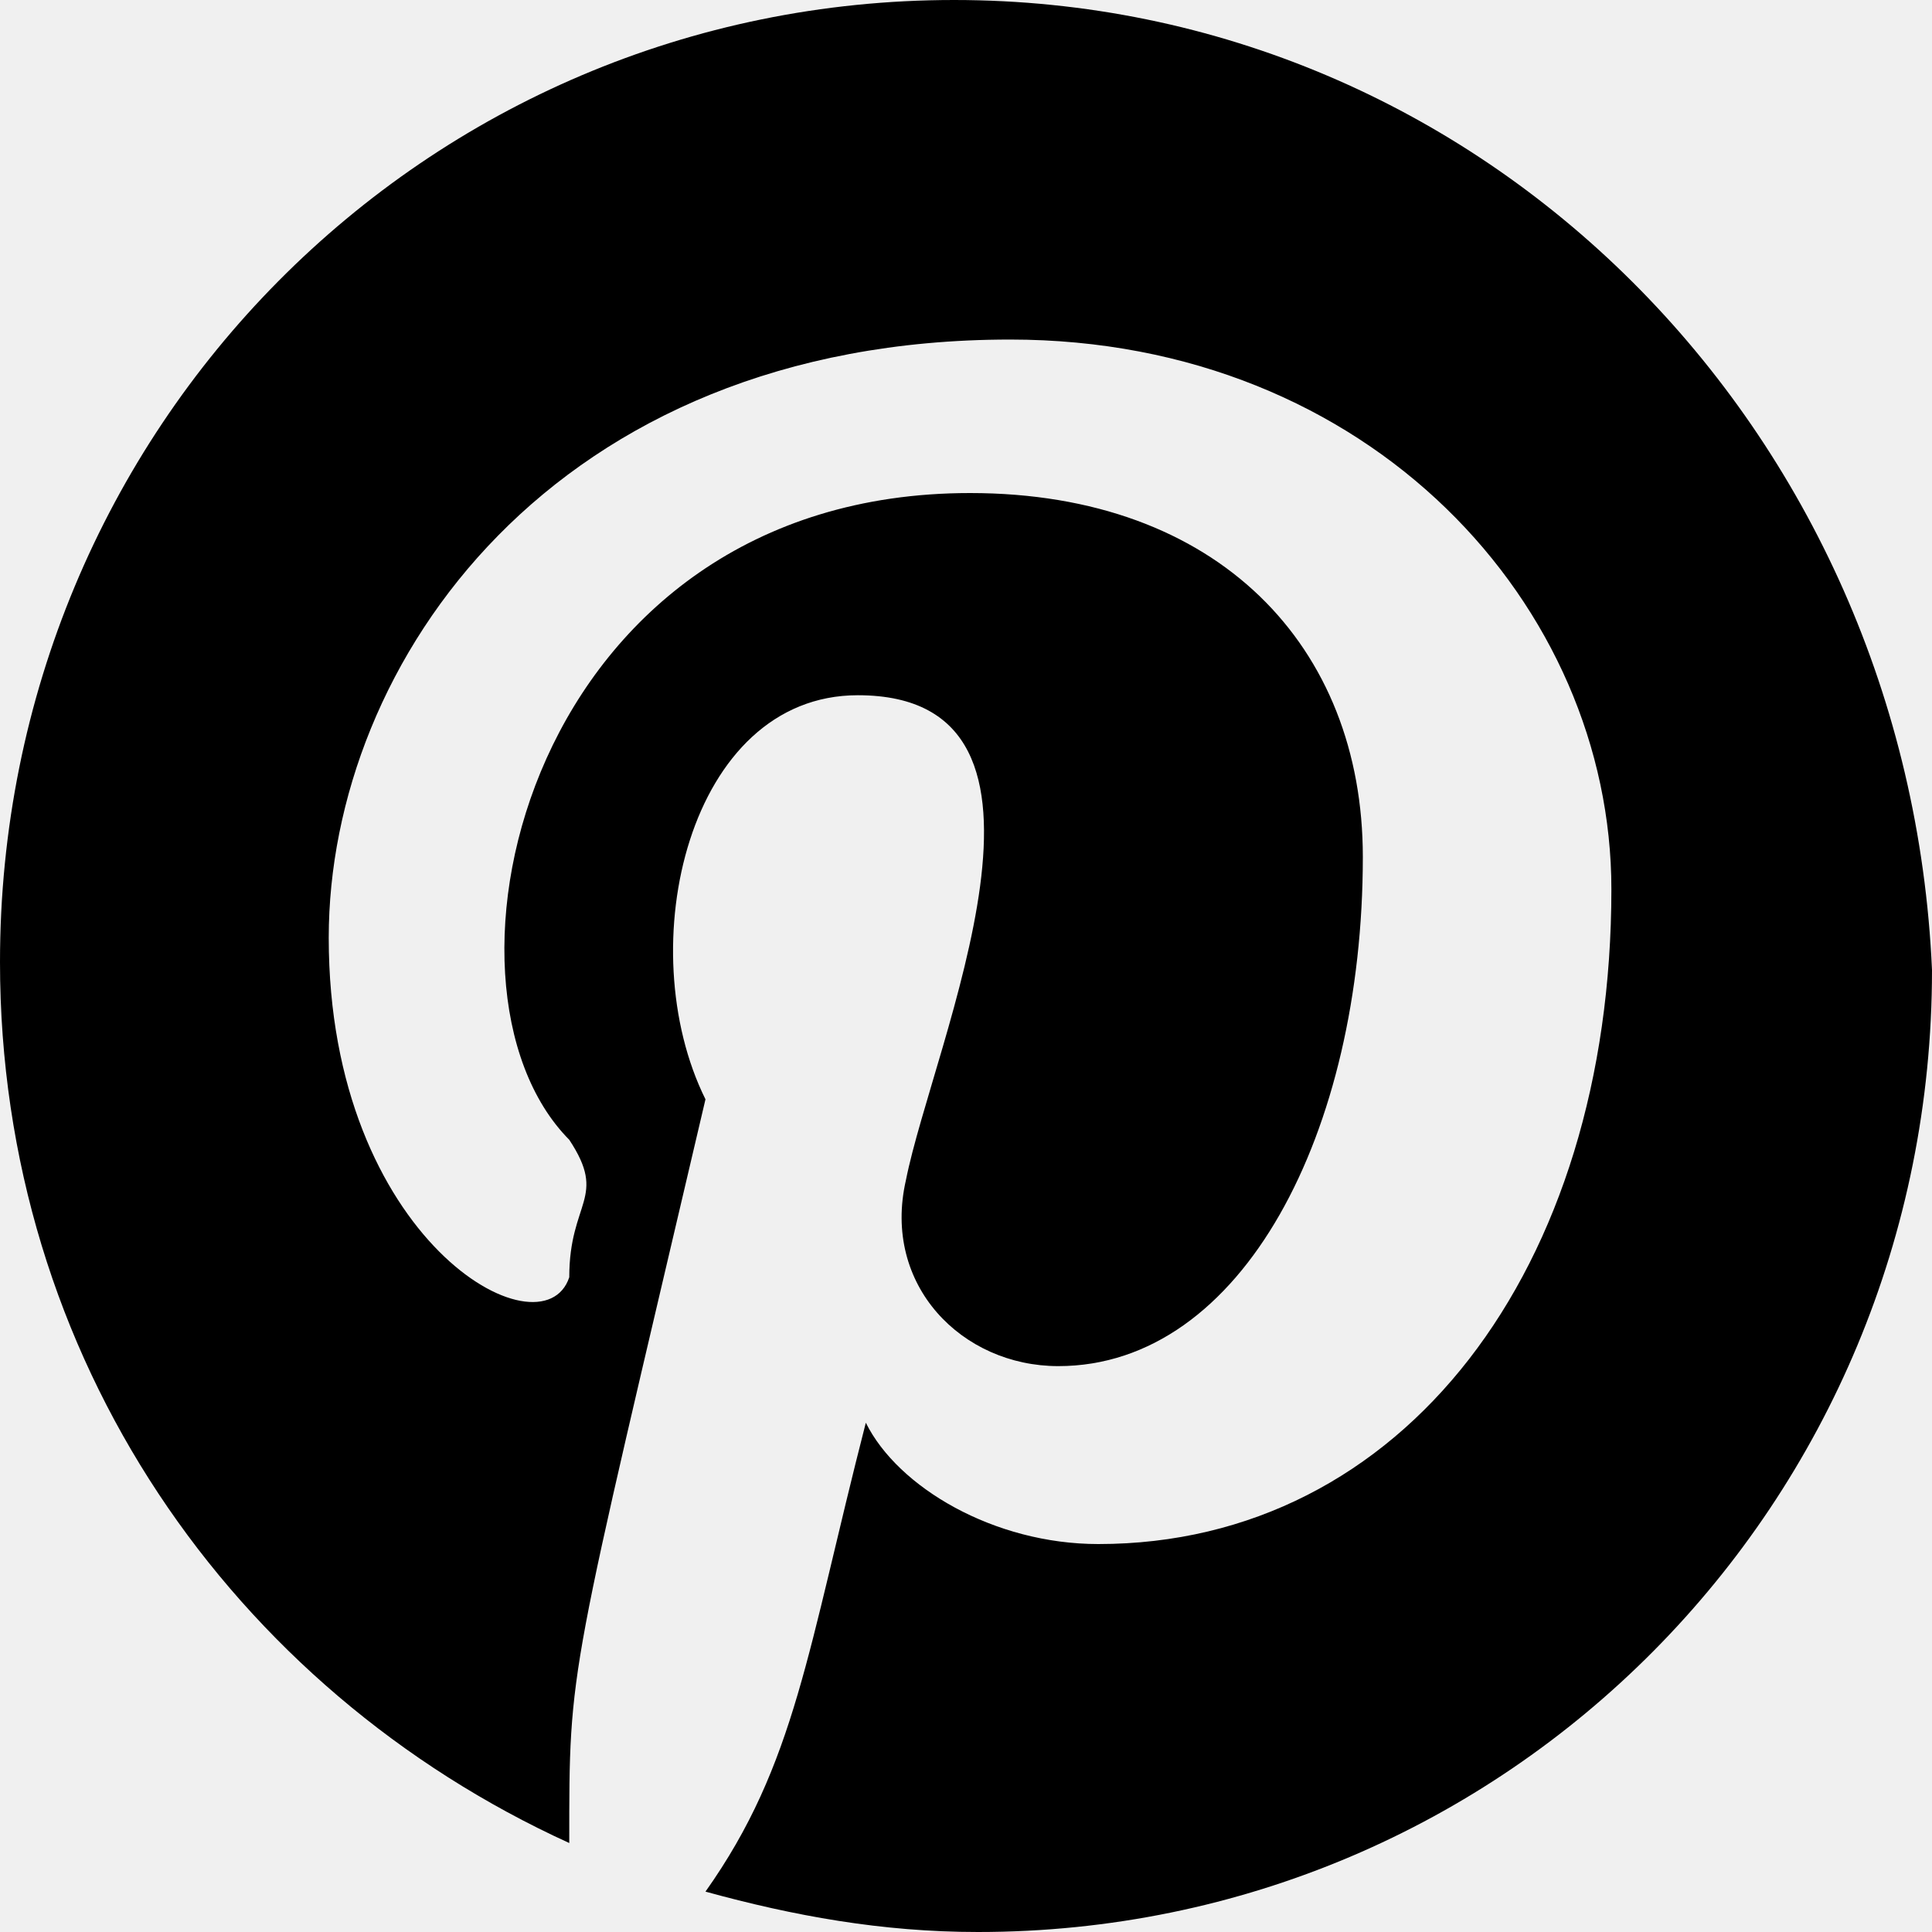
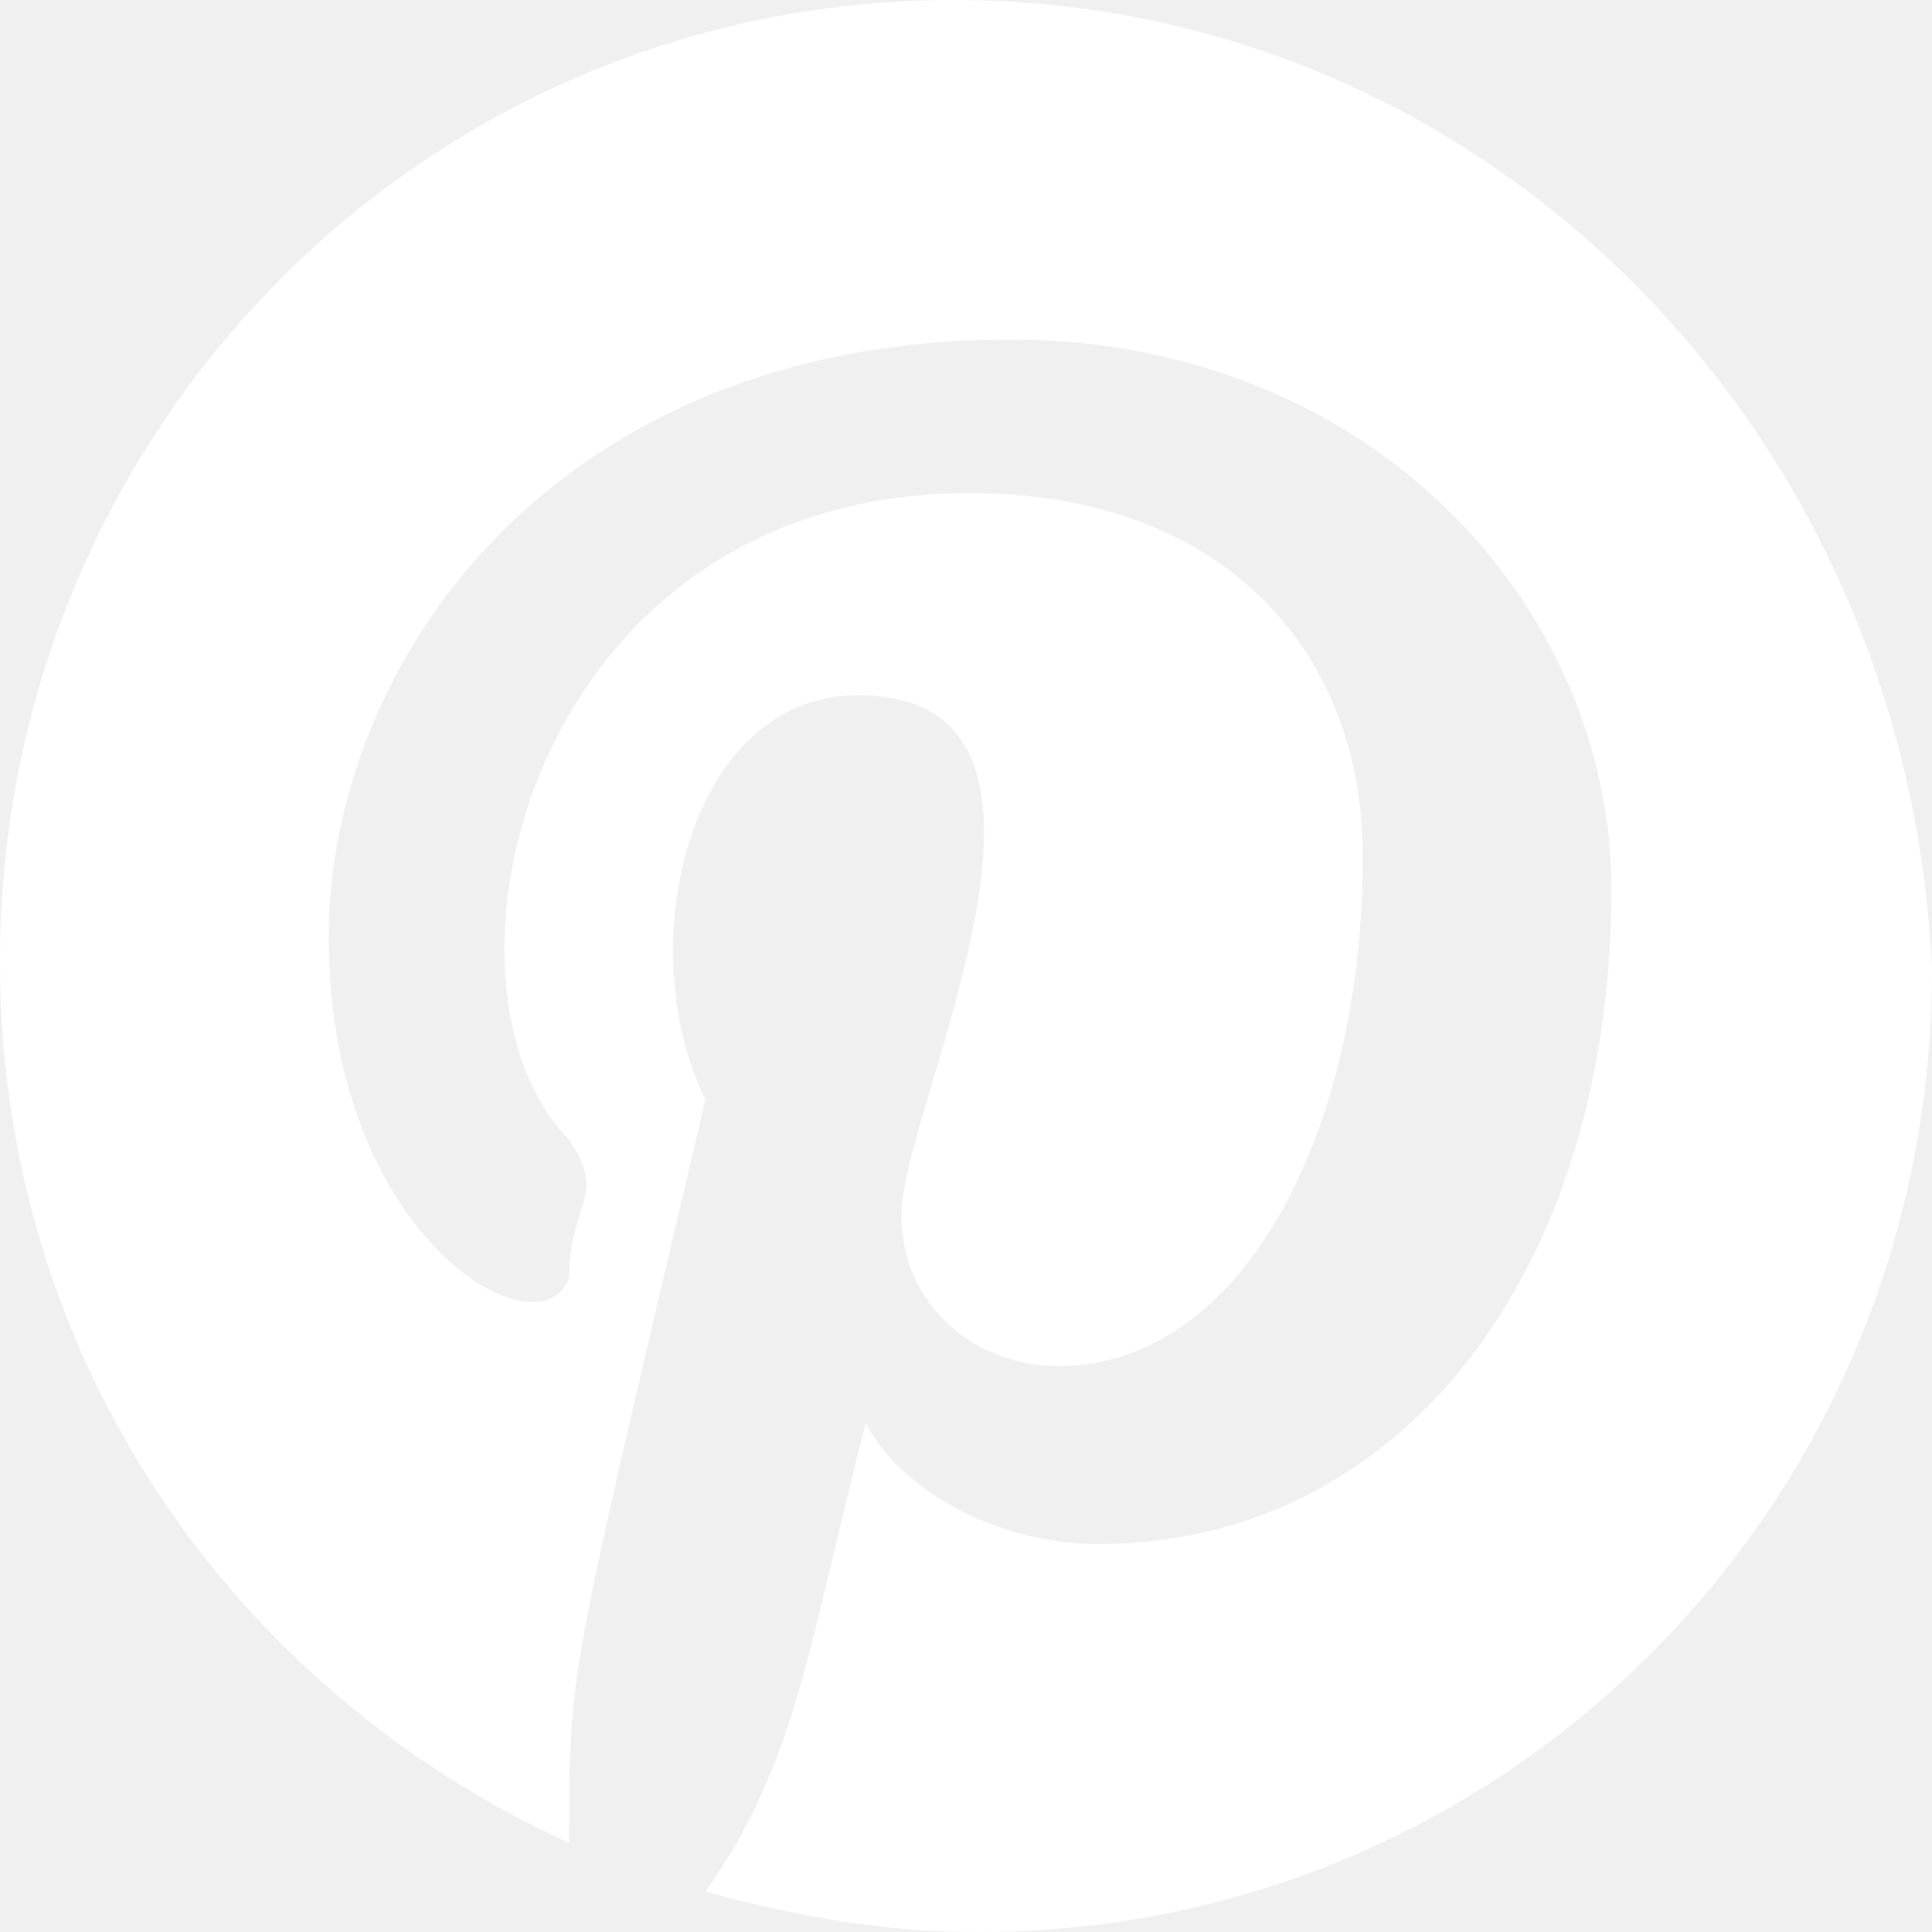
<svg xmlns="http://www.w3.org/2000/svg" width="800px" height="800px" viewBox="0 0 20 20" version="1.1">
  <defs>

</defs>
  <g id="Page-1" stroke="none" stroke-width="1" fill="none" fill-rule="evenodd">
-     <g id="Dribbble-Light-Preview" transform="translate(-220, -7399)" fill="#000000">
+     <g id="Dribbble-Light-Preview" transform="translate(-220, -7399)" fill="#ffffff">
      <g id="icons" transform="translate(56, 160)">
        <path d="M173.876,7239 C168.399,7239 164,7243.435 164,7248.959 C164,7253.059 166.407,7256.489 169.893,7258.079 C169.893,7256.212 169.88,7256.453 171.303,7250.38 C170.521,7248.802 171.129,7246.197 172.88,7246.197 C175.31,7246.197 173.659,7249.8 173.378,7251.217 C173.129,7252.305 173.959,7253.142 174.955,7253.142 C176.864,7253.142 178.108,7250.715 178.108,7247.871 C178.108,7245.695 176.615,7244.104 174.042,7244.104 C169.467,7244.104 168.307,7249.2 169.893,7250.799 C170.292,7251.403 169.893,7251.431 169.893,7252.222 C169.616,7253.058 167.403,7251.843 167.403,7248.708 C167.403,7245.862 169.727,7242.515 174.457,7242.515 C178.191,7242.515 180.681,7245.276 180.681,7248.205 C180.681,7252.138 178.523,7254.984 175.37,7254.984 C174.291,7254.984 173.295,7254.398 172.963,7253.728 C172.36,7256.074 172.238,7257.263 171.303,7258.582 C172.216,7258.833 173.129,7259 174.125,7259 C179.602,7259 184,7254.565 184,7249.042 C183.752,7243.435 179.353,7239 173.876,7239" id="pinterest-[#180]">

</path>
      </g>
    </g>
  </g>
</svg>
